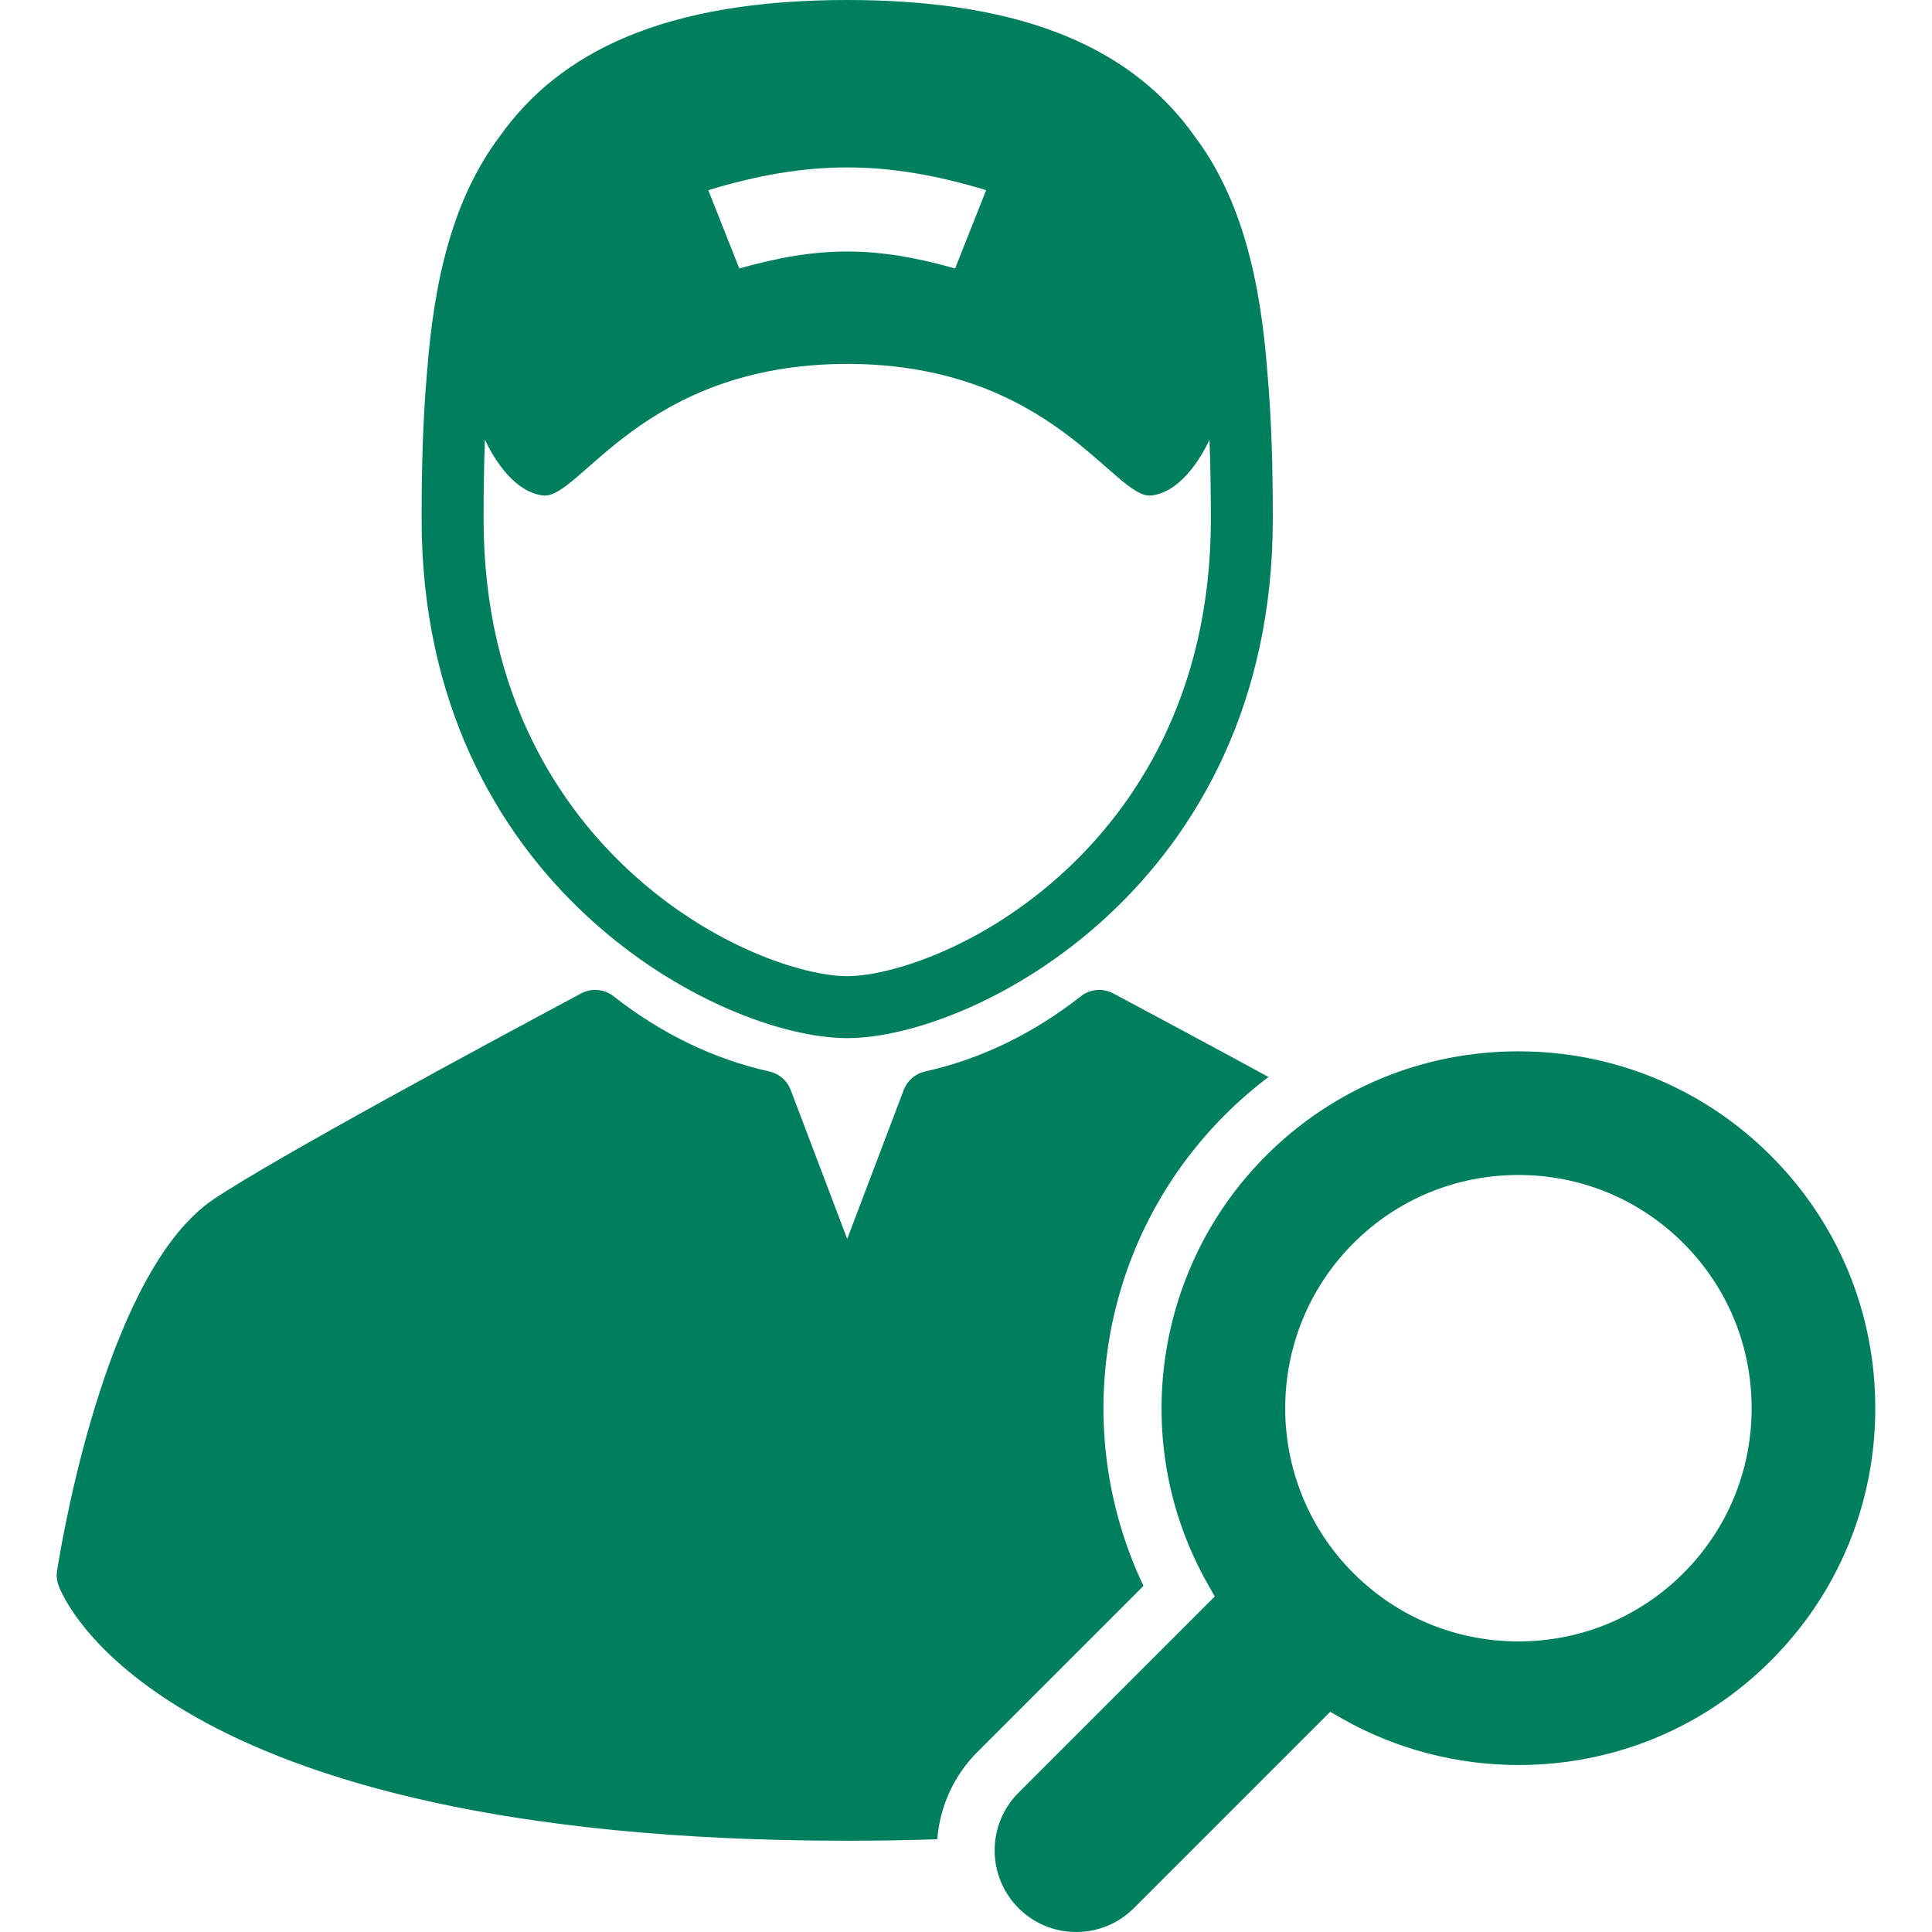
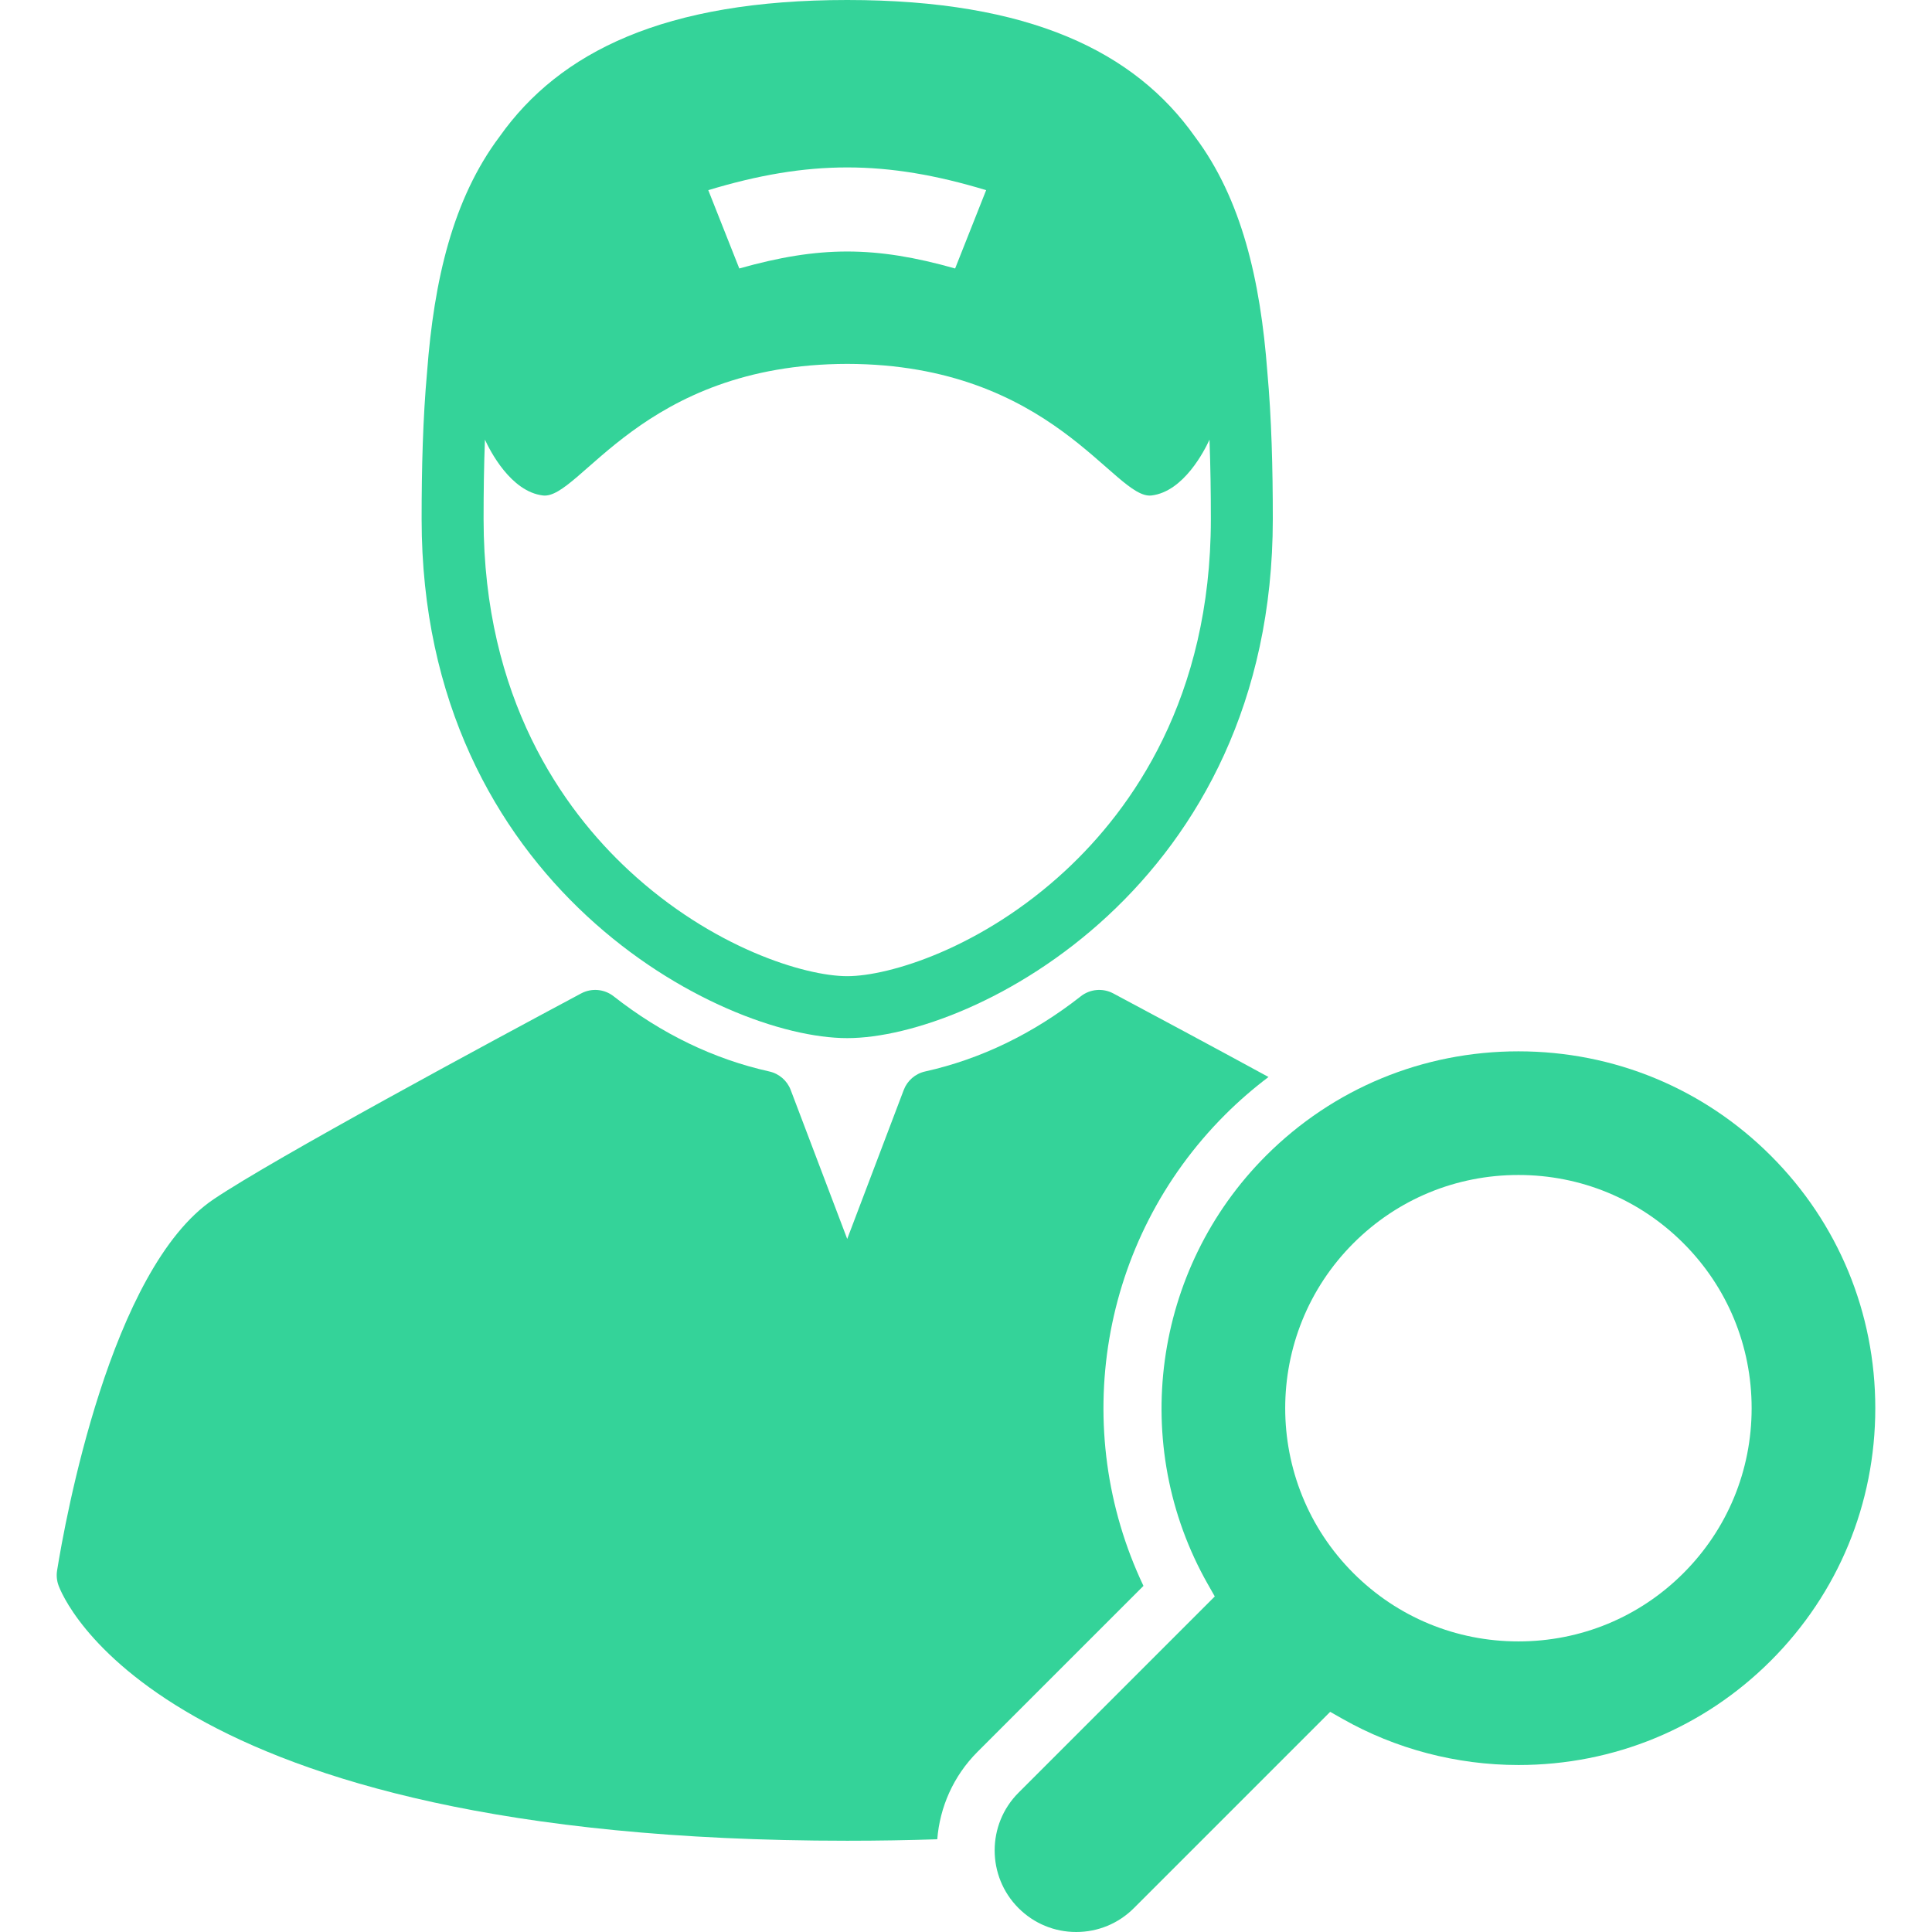
- <svg xmlns="http://www.w3.org/2000/svg" fill="#007f5f" height="800px" width="800px" version="1.1" id="Capa_1" viewBox="0 0 367.004 367.004" xml:space="preserve">
+ <svg xmlns="http://www.w3.org/2000/svg" fill="#34d399" height="800px" width="800px" version="1.1" id="Capa_1" viewBox="0 0 367.004 367.004" xml:space="preserve">
  <g>
    <path d="M160.937,197.203c24.125,0,80.846-29.033,80.846-98.603c0-9.705-0.236-19.081-1.037-27.94   c-1.313-17.427-4.883-32.872-13.768-44.71C215.578,9.838,195.629,0,160.937,0c-34.68,0-54.628,9.833-66.029,25.937   C86.012,37.778,82.44,53.231,81.127,70.669c-0.799,8.856-1.035,18.229-1.035,27.932C80.092,168.17,136.812,197.203,160.937,197.203   z M187.328,36.123c-2.355,5.951-3.535,8.926-5.891,14.877c-15.209-4.297-25.791-4.297-41,0c-2.355-5.951-3.533-8.926-5.891-14.877   C153.566,30.365,168.308,30.365,187.328,36.123z M92.119,83.517c0.932,2.037,4.889,9.869,11.014,10.604   c7.041,0.844,18.729-24.936,57.805-24.998c39.076,0.063,50.764,25.842,57.805,24.998c6.125-0.735,10.082-8.567,11.014-10.604   c0.189,4.992,0.259,10.046,0.259,15.084c0,34.006-15.015,55.076-27.612,66.763c-15.871,14.726-33.492,20.071-41.465,20.071   c-7.973,0-25.594-5.345-41.465-20.071c-12.598-11.687-27.612-32.757-27.612-66.763C91.86,93.562,91.93,88.509,92.119,83.517z" />
    <path d="M232.705,211.768c2.605-2.606,5.371-4.994,8.26-7.181c-11.223-6.117-22.109-11.933-29.153-15.697l-0.331-0.177   c-1.982-1.059-4.403-0.847-6.169,0.541c-9.085,7.132-19.035,11.938-29.574,14.283c-1.861,0.414-3.391,1.738-4.066,3.521   l-10.734,28.291l-10.734-28.291c-0.675-1.783-2.204-3.106-4.066-3.521c-10.539-2.346-20.489-7.152-29.573-14.283   c-1.769-1.388-4.188-1.601-6.17-0.541c-17.138,9.158-58.25,31.302-69.829,39.106c-19.621,13.219-28.199,61.053-29.72,70.508   c-0.15,0.938-0.064,1.898,0.253,2.793c0.703,1.982,18.709,48.548,149.84,48.548c5.933,0,11.627-0.098,17.105-0.28   c0.481-6.064,3.029-11.993,7.657-16.622l31.512-31.511C203.113,271.581,208.833,235.64,232.705,211.768z" />
    <path d="M336.396,219.546c-12.79-12.79-29.821-19.834-47.957-19.834c-18.135,0-35.166,7.044-47.955,19.834   c-21.512,21.511-26.052,54.982-11.04,81.396l1.317,2.319l-37.284,37.284c-6.042,6.043-6.041,15.876,0.002,21.92   c2.927,2.927,6.819,4.539,10.958,4.539c4.142,0,8.033-1.612,10.96-4.54l37.285-37.283l2.317,1.315   c10.126,5.748,21.698,8.787,33.464,8.787c18.127,0,35.149-7.04,47.933-19.824c12.791-12.79,19.835-29.822,19.835-47.957   C356.231,249.367,349.187,232.336,336.396,219.546z M319.779,298.842c-8.357,8.358-19.488,12.962-31.339,12.962   c-11.851,0-22.982-4.603-31.341-12.962c-17.281-17.281-17.281-45.399,0-62.68c8.359-8.359,19.49-12.962,31.341-12.962   c11.851,0,22.981,4.604,31.339,12.963c8.359,8.358,12.963,19.488,12.963,31.339S328.138,290.483,319.779,298.842z" />
  </g>
</svg>
